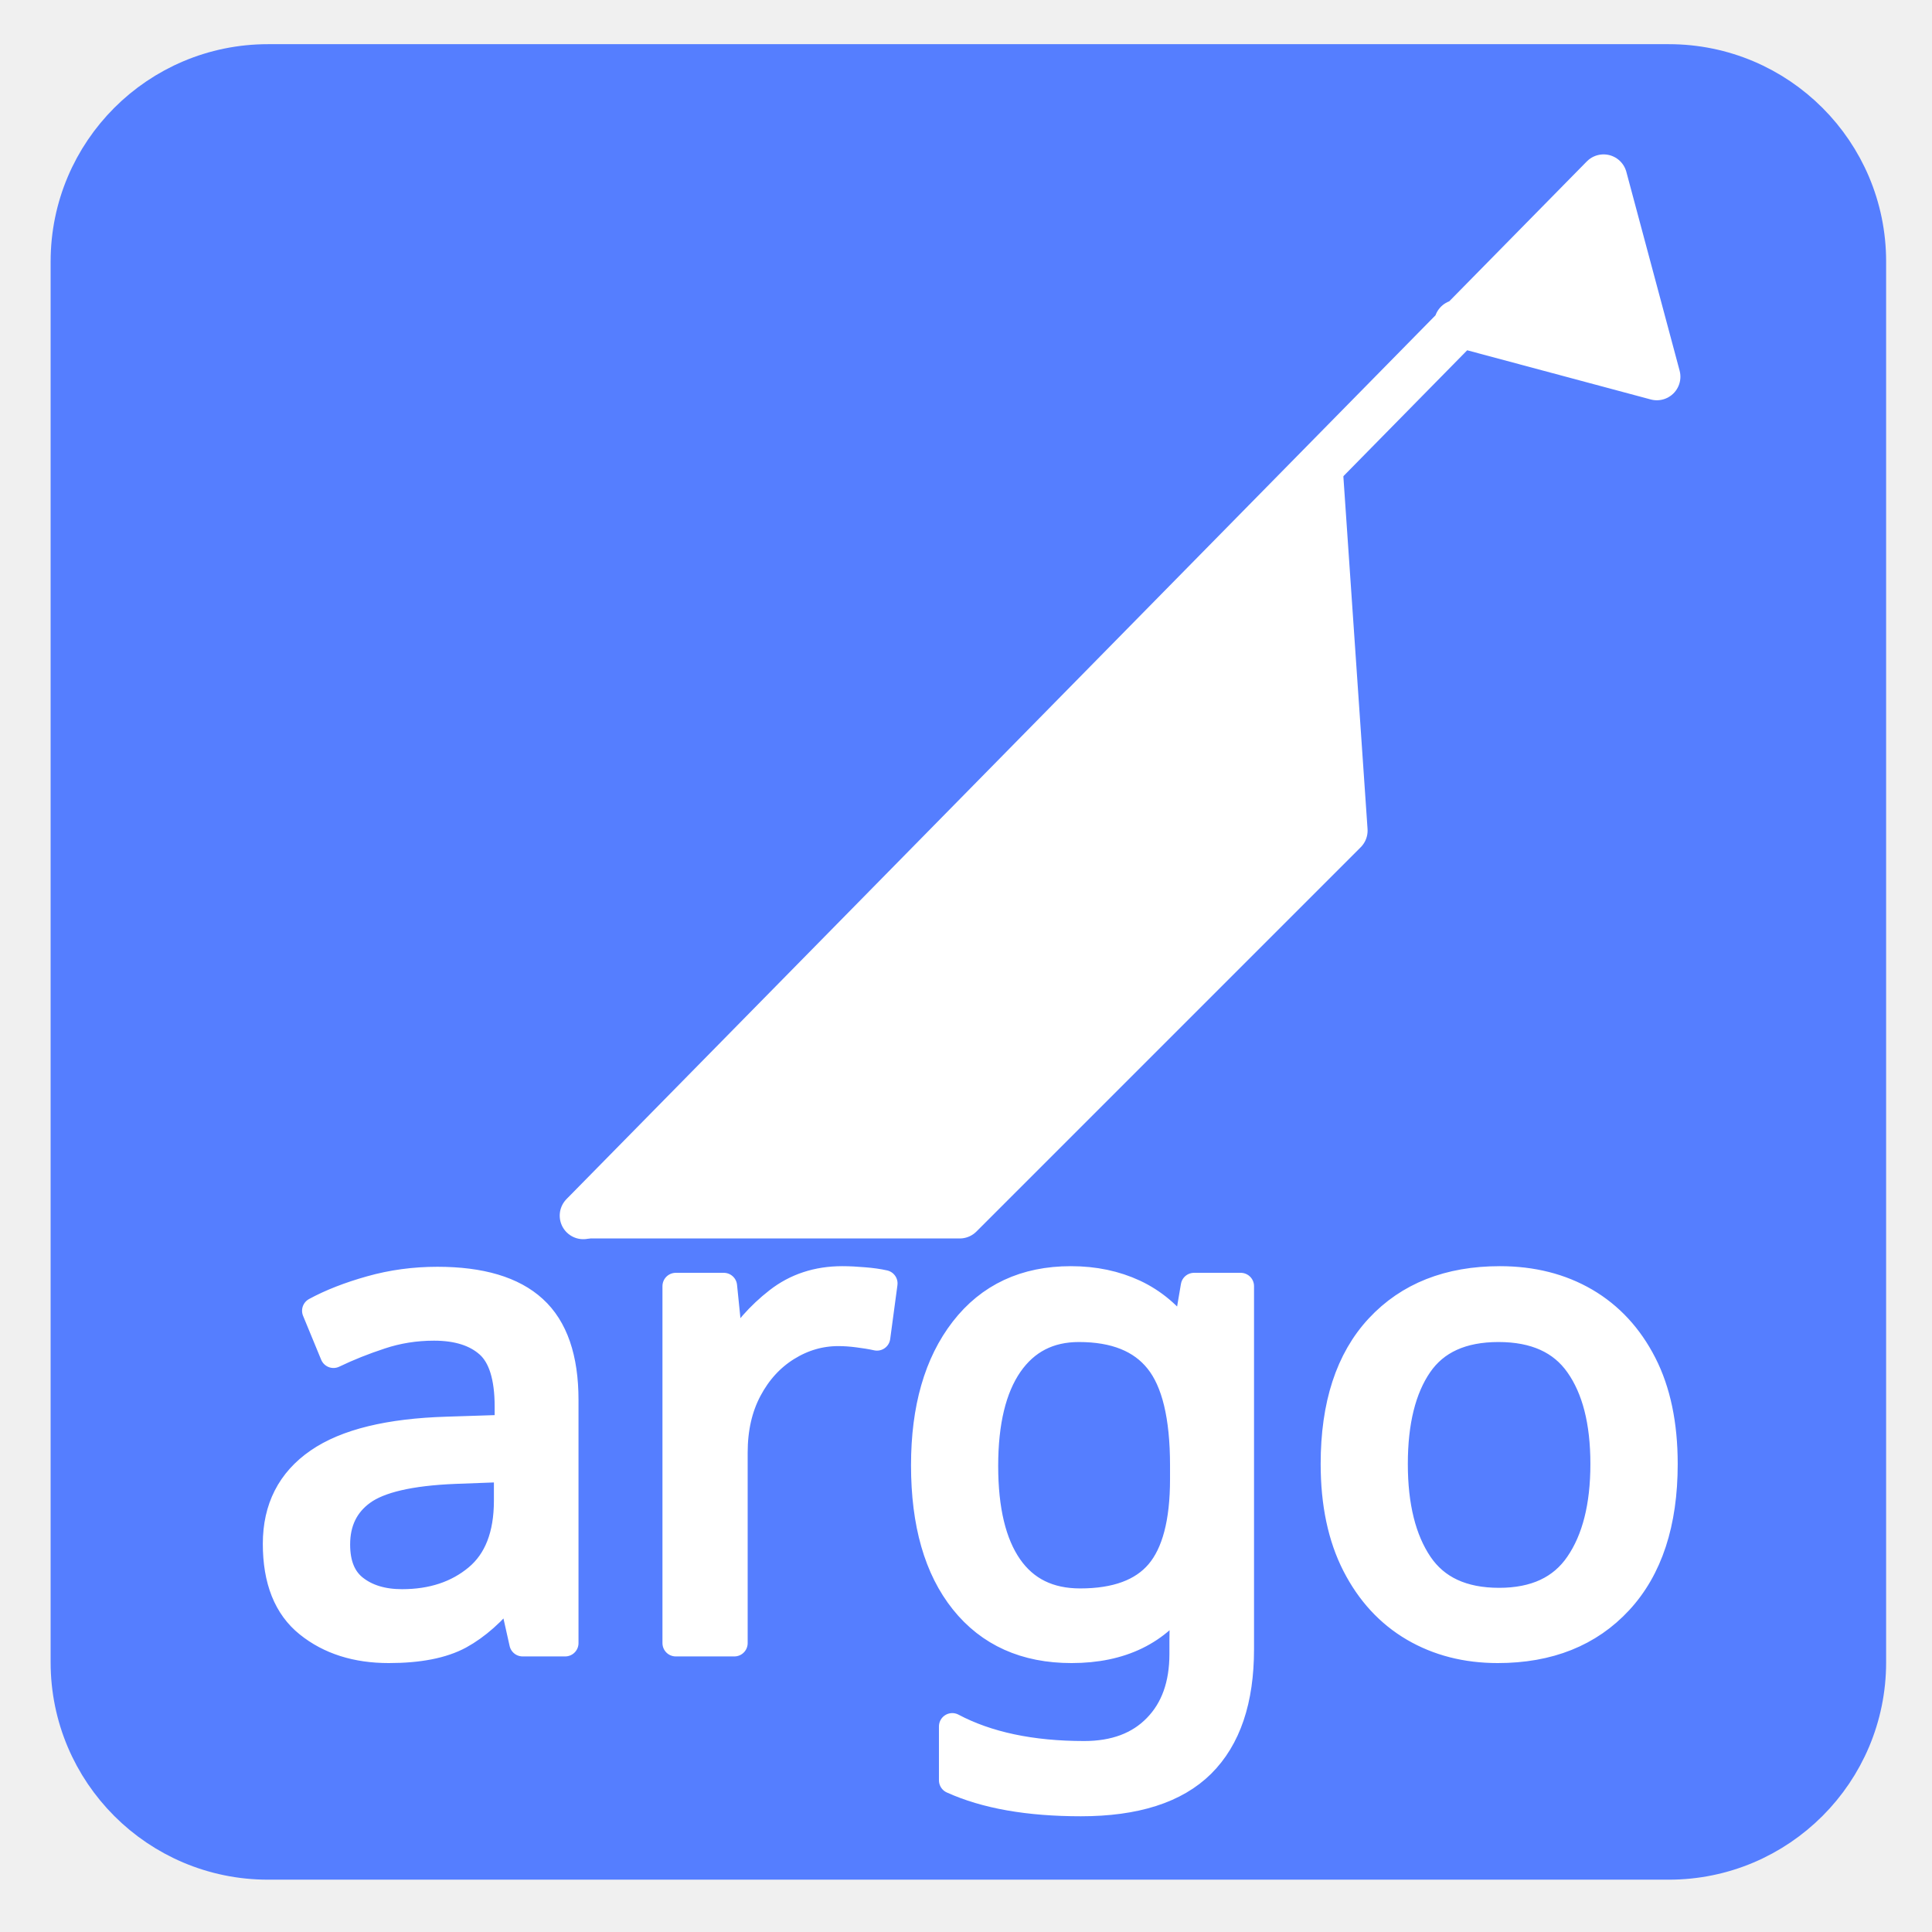
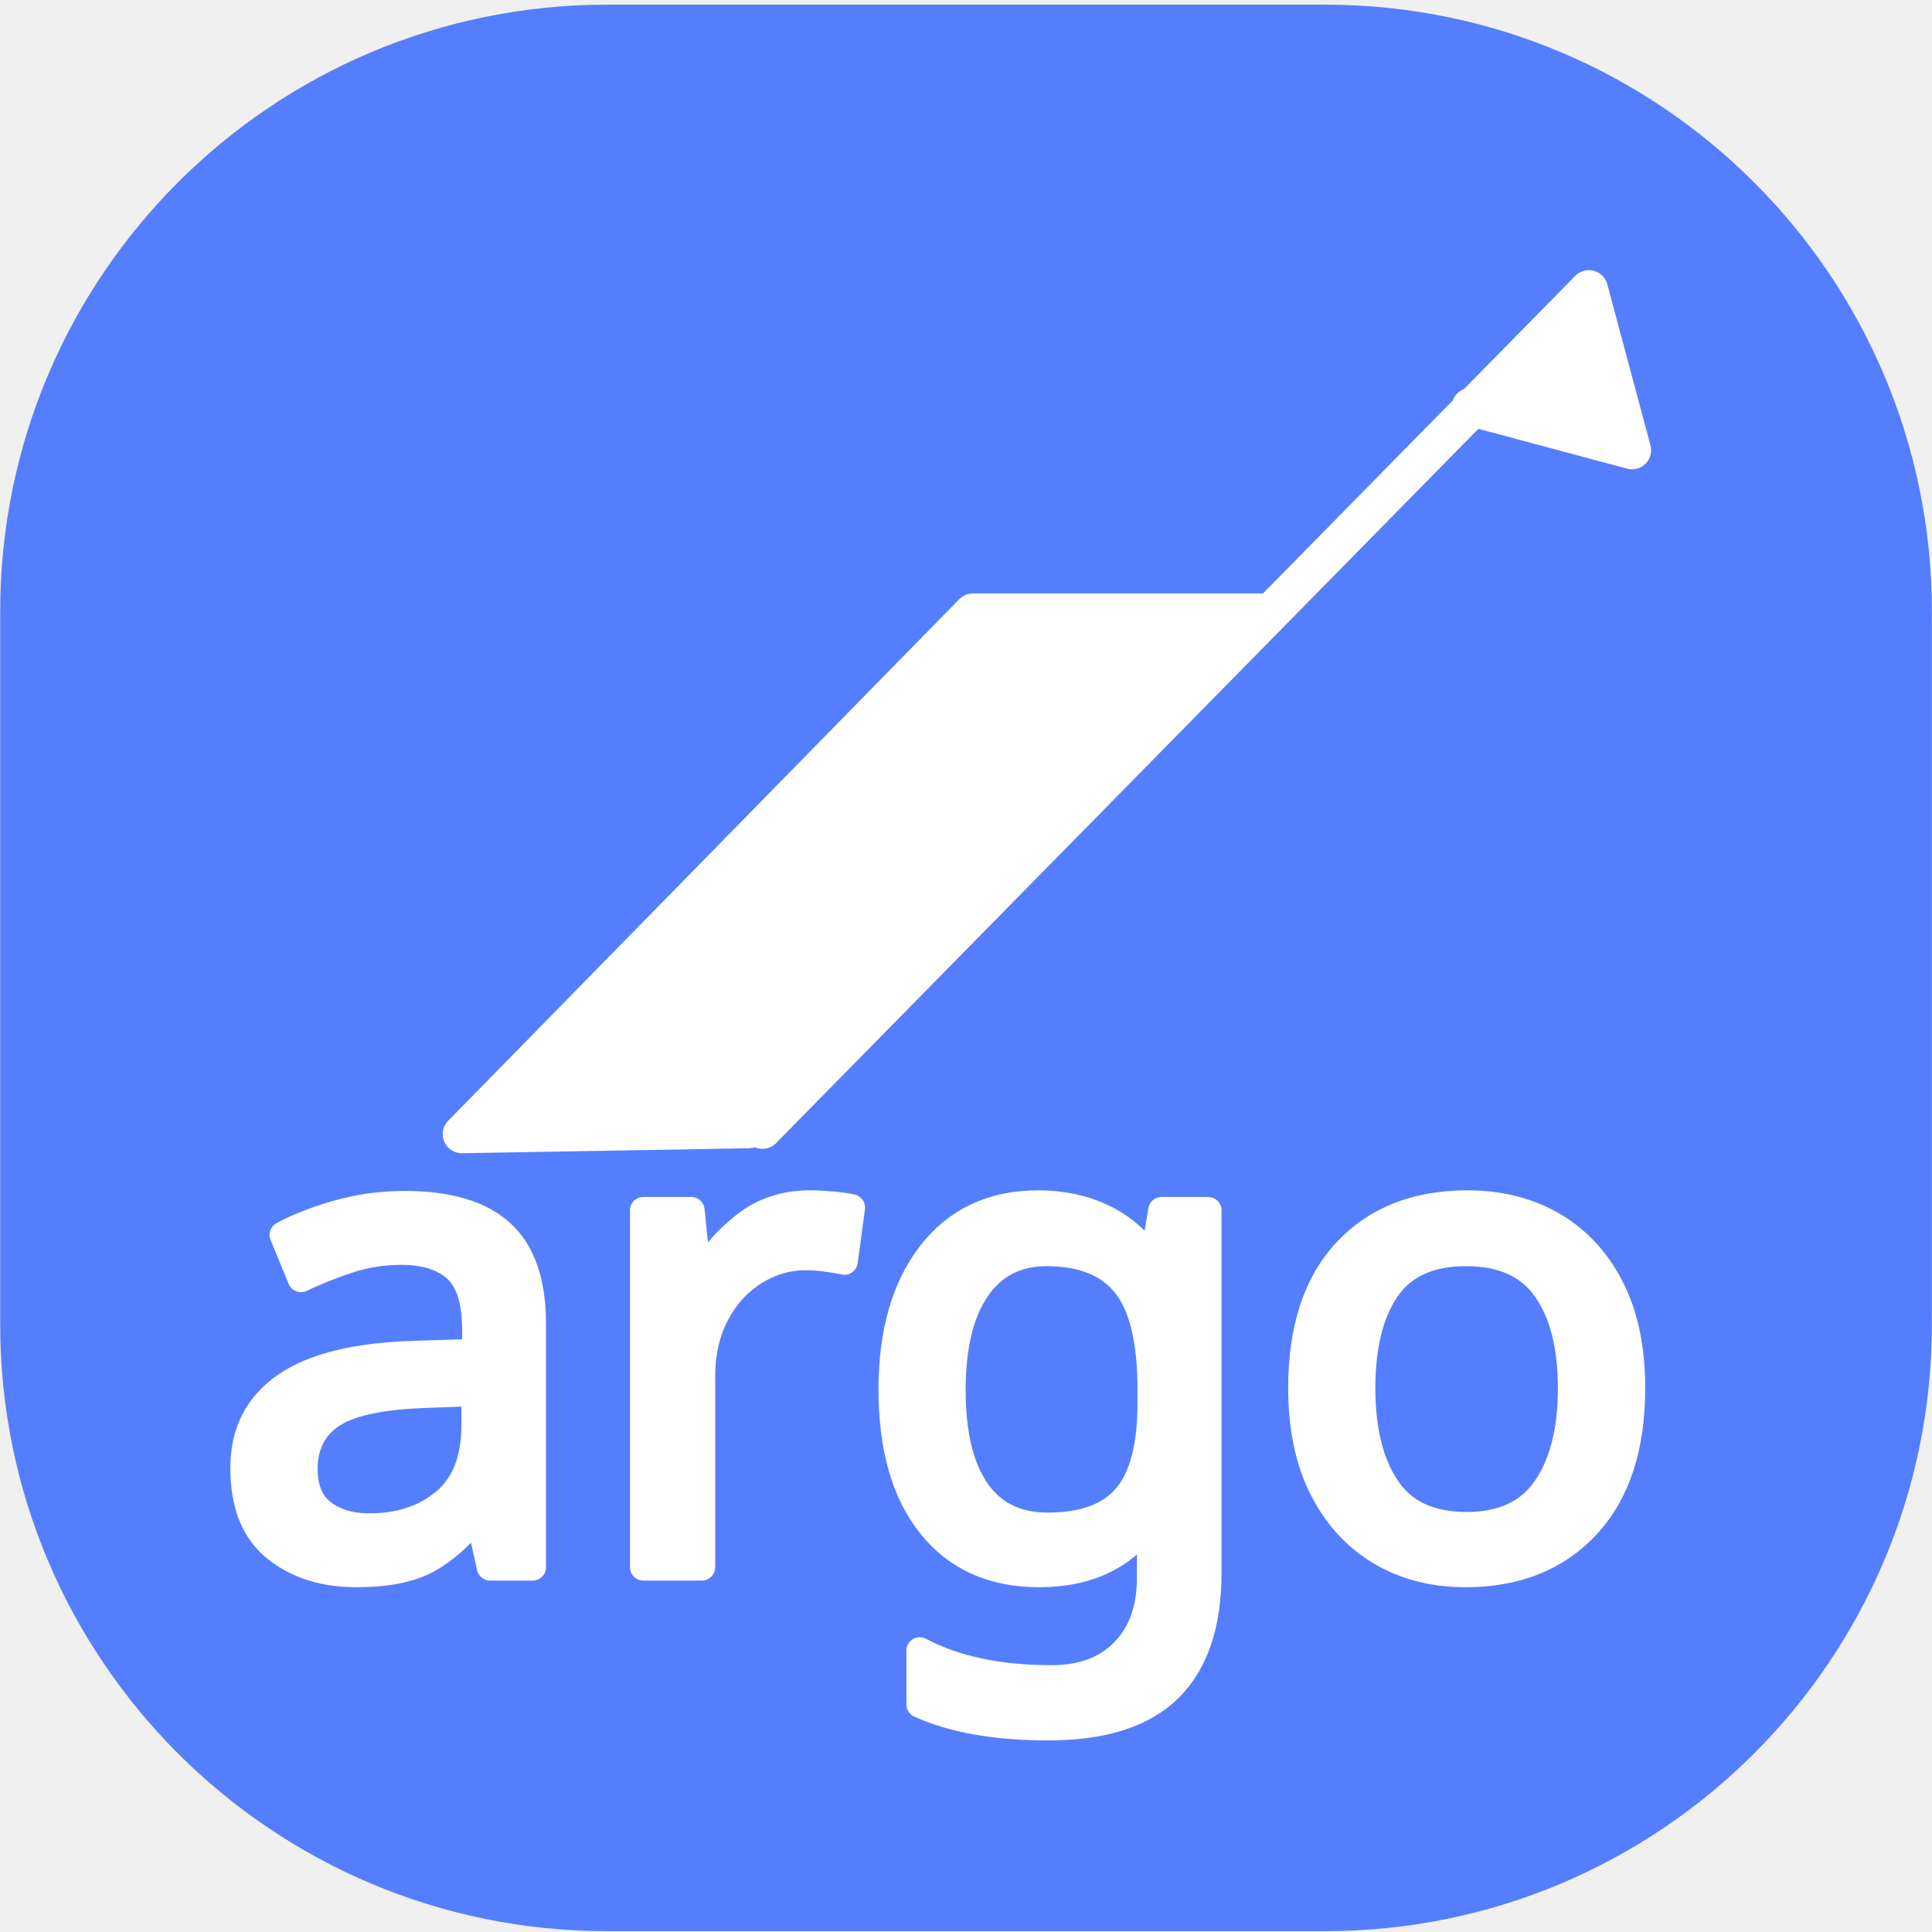
<svg xmlns="http://www.w3.org/2000/svg" width="200mm" height="200mm" viewBox="0 0 200 200" version="1.1" id="svg1">
  <defs id="defs1" />
  <g id="layer1">
-     <rect style="fill:#557eff;fill-opacity:1;stroke:#557eff;stroke-width:5;stroke-linecap:round;stroke-linejoin:round;stroke-dasharray:none;stroke-opacity:1" id="rect6" width="185.01" height="185.01" x="7.741" y="7.073" rx="20" ry="20" />
-     <path style="fill:#ffffff;fill-opacity:1;stroke:#ffffff;stroke-width:4.878;stroke-linecap:round;stroke-linejoin:round;stroke-dasharray:none;stroke-opacity:1" d="M 60.381,125.842 166.003,18.422 171.516,38.996 150.895,33.471" id="path6" />
-     <path style="fill:#ffffff;fill-opacity:1;stroke:#ffffff;stroke-width:4.878;stroke-linecap:round;stroke-linejoin:round;stroke-dasharray:none;stroke-opacity:1" d="M 60.523,125.766 H 99.351 l 39.783,-39.783 -2.51,-36.596" id="path7" />
-     <text xml:space="preserve" style="font-style:normal;font-variant:normal;font-weight:normal;font-stretch:normal;font-size:68.957px;line-height:0;font-family:Futura;-inkscape-font-specification:'Futura, Normal';font-variant-ligatures:normal;font-variant-caps:normal;font-variant-numeric:normal;font-variant-east-asian:normal;writing-mode:lr-tb;direction:ltr;fill:#ffffff;fill-opacity:1;stroke:#ffffff;stroke-width:2.758;stroke-linecap:round;stroke-linejoin:round;stroke-dasharray:none;stroke-opacity:1" x="25.415" y="170.092" id="text8">
-       <tspan id="tspan8" style="font-style:normal;font-variant:normal;font-weight:normal;font-stretch:normal;font-size:68.957px;font-family:Futura;-inkscape-font-specification:'Futura, Normal';font-variant-ligatures:normal;font-variant-caps:normal;font-variant-numeric:normal;font-variant-east-asian:normal;stroke-width:2.758;stroke-dasharray:none" x="25.415" y="170.092">argo</tspan>
+     <rect style="fill:#557eff;fill-opacity:1;stroke:#557eff;stroke-width:5;stroke-linecap:round;stroke-linejoin:round;stroke-dasharray:none;stroke-opacity:1" id="rect6" width="194.969" height="194.432" x="2.52" y="2.982" rx="60.325" ry="60.325" />
+     <path style="fill:#ffffff;fill-opacity:1;stroke:#ffffff;stroke-width:3.951;stroke-linecap:round;stroke-linejoin:round;stroke-dasharray:none;stroke-opacity:1" d="m 78.923,116.954 85.557,-87.013 4.466,16.666 -16.703,-4.476" id="path6" />
+     <path style="fill:#ffffff;fill-opacity:1;stroke:#ffffff;stroke-width:3.951;stroke-linecap:round;stroke-linejoin:round;stroke-dasharray:none;stroke-opacity:1" d="M 130.735,63.407 H 100.719 L 47.806,117.405 77.482,116.893" id="path7" />
+     <text xml:space="preserve" style="font-style:normal;font-variant:normal;font-weight:normal;font-stretch:normal;font-size:68.957px;line-height:0;font-family:Futura;-inkscape-font-specification:'Futura, Normal';font-variant-ligatures:normal;font-variant-caps:normal;font-variant-numeric:normal;font-variant-east-asian:normal;writing-mode:lr-tb;direction:ltr;fill:#ffffff;fill-opacity:1;stroke:#ffffff;stroke-width:2.758;stroke-linecap:round;stroke-linejoin:round;stroke-dasharray:none;stroke-opacity:1" x="22.051" y="162.242" id="text8">
+       <tspan id="tspan8" style="font-style:normal;font-variant:normal;font-weight:normal;font-stretch:normal;font-size:68.957px;font-family:Futura;-inkscape-font-specification:'Futura, Normal';font-variant-ligatures:normal;font-variant-caps:normal;font-variant-numeric:normal;font-variant-east-asian:normal;stroke-width:2.758;stroke-dasharray:none" x="22.051" y="162.242">argo</tspan>
    </text>
  </g>
</svg>
